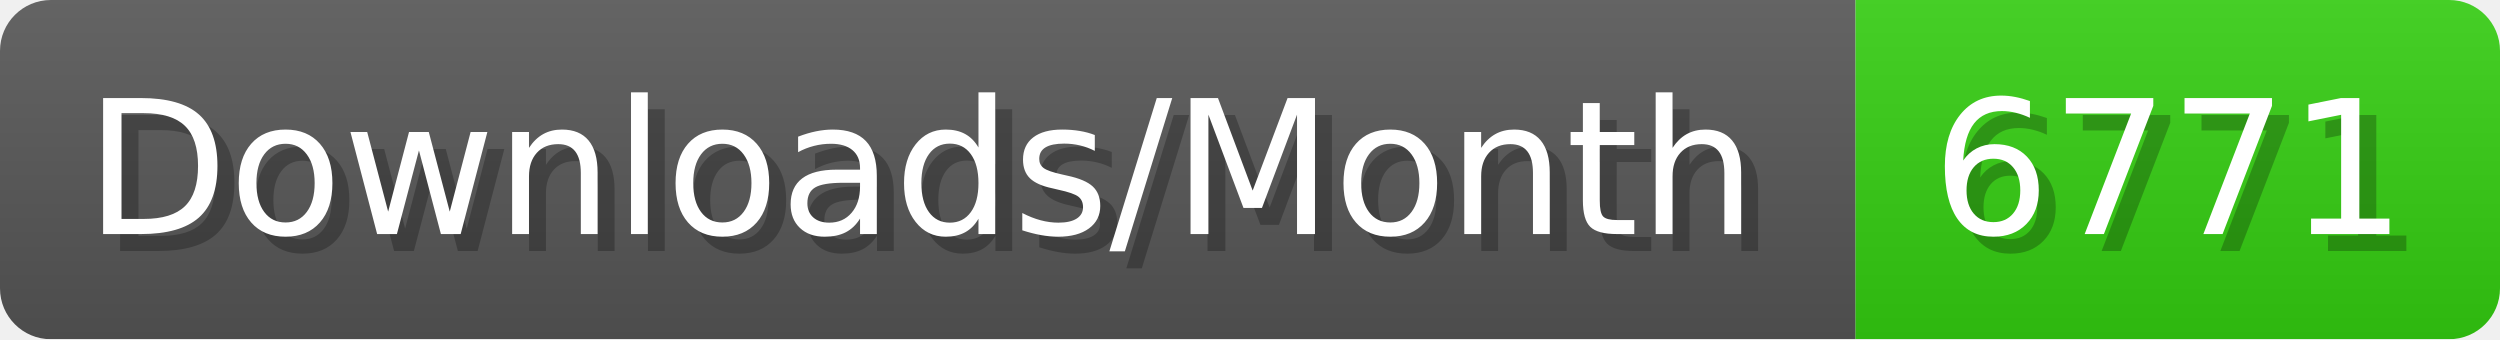
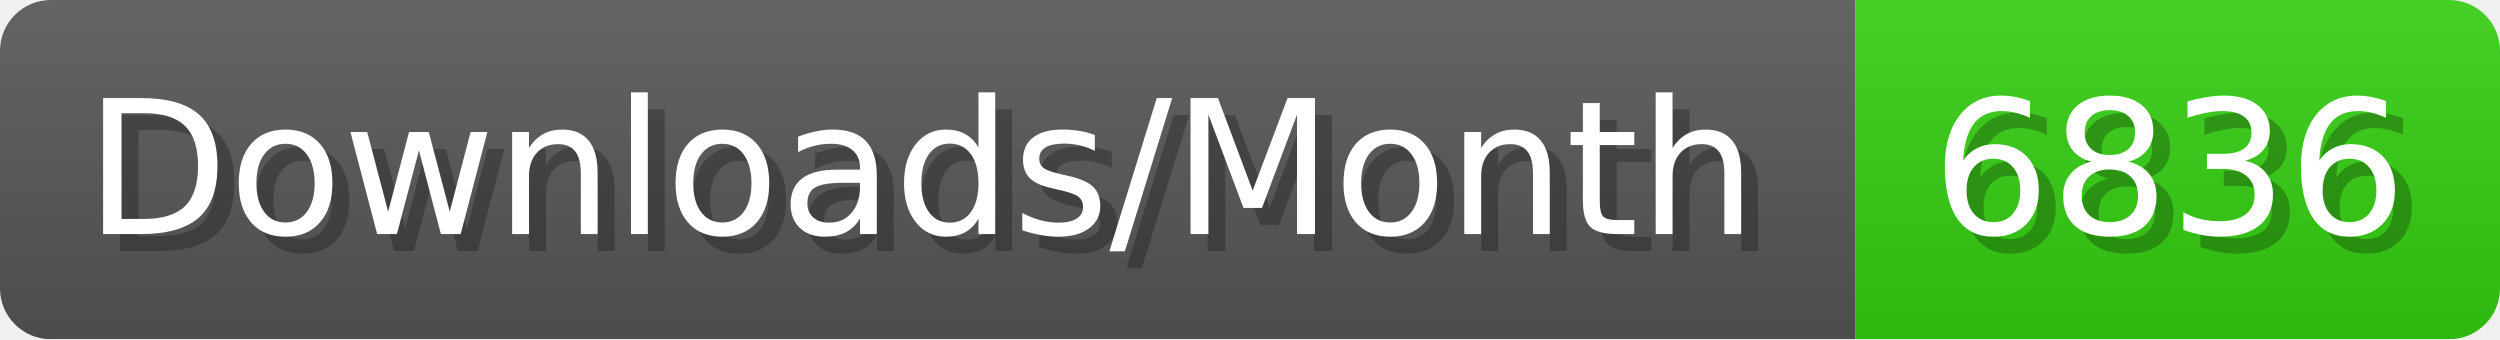
- <svg xmlns="http://www.w3.org/2000/svg" width="147.4" height="20" viewBox="0 0 1474 200" role="img" aria-label="Downloads/Month: 6771">
+ <svg xmlns="http://www.w3.org/2000/svg" width="147.4" height="20" viewBox="0 0 1474 200" role="img" aria-label="Downloads/Month: 6836">
  <linearGradient id="YlXUI" x2="0" y2="100%">
    <stop offset="0" stop-opacity=".1" stop-color="#EEE" />
    <stop offset="1" stop-opacity=".1" />
  </linearGradient>
  <mask id="JHhop">
    <rect width="1474" height="200" rx="30" fill="#FFF" />
  </mask>
  <g mask="url(#JHhop)">
    <rect width="1094" height="200" fill="#555" />
    <rect width="380" height="200" fill="#3C1" x="1094" />
    <rect width="1474" height="200" fill="url(#YlXUI)" />
  </g>
  <g aria-hidden="true" fill="#fff" text-anchor="start" font-family="Verdana,DejaVu Sans,sans-serif" font-size="110">
    <text x="60" y="148" textLength="994" fill="#000" opacity="0.25">Downloads/Month</text>
    <text x="50" y="138" textLength="994">Downloads/Month</text>
-     <text x="1149" y="148" textLength="280" fill="#000" opacity="0.25">6771</text>
-     <text x="1139" y="138" textLength="280">6771</text>
+     <text x="1149" y="148" textLength="280" fill="#000" opacity="0.25">6836</text>
+     <text x="1139" y="138" textLength="280">6836</text>
  </g>
</svg>
